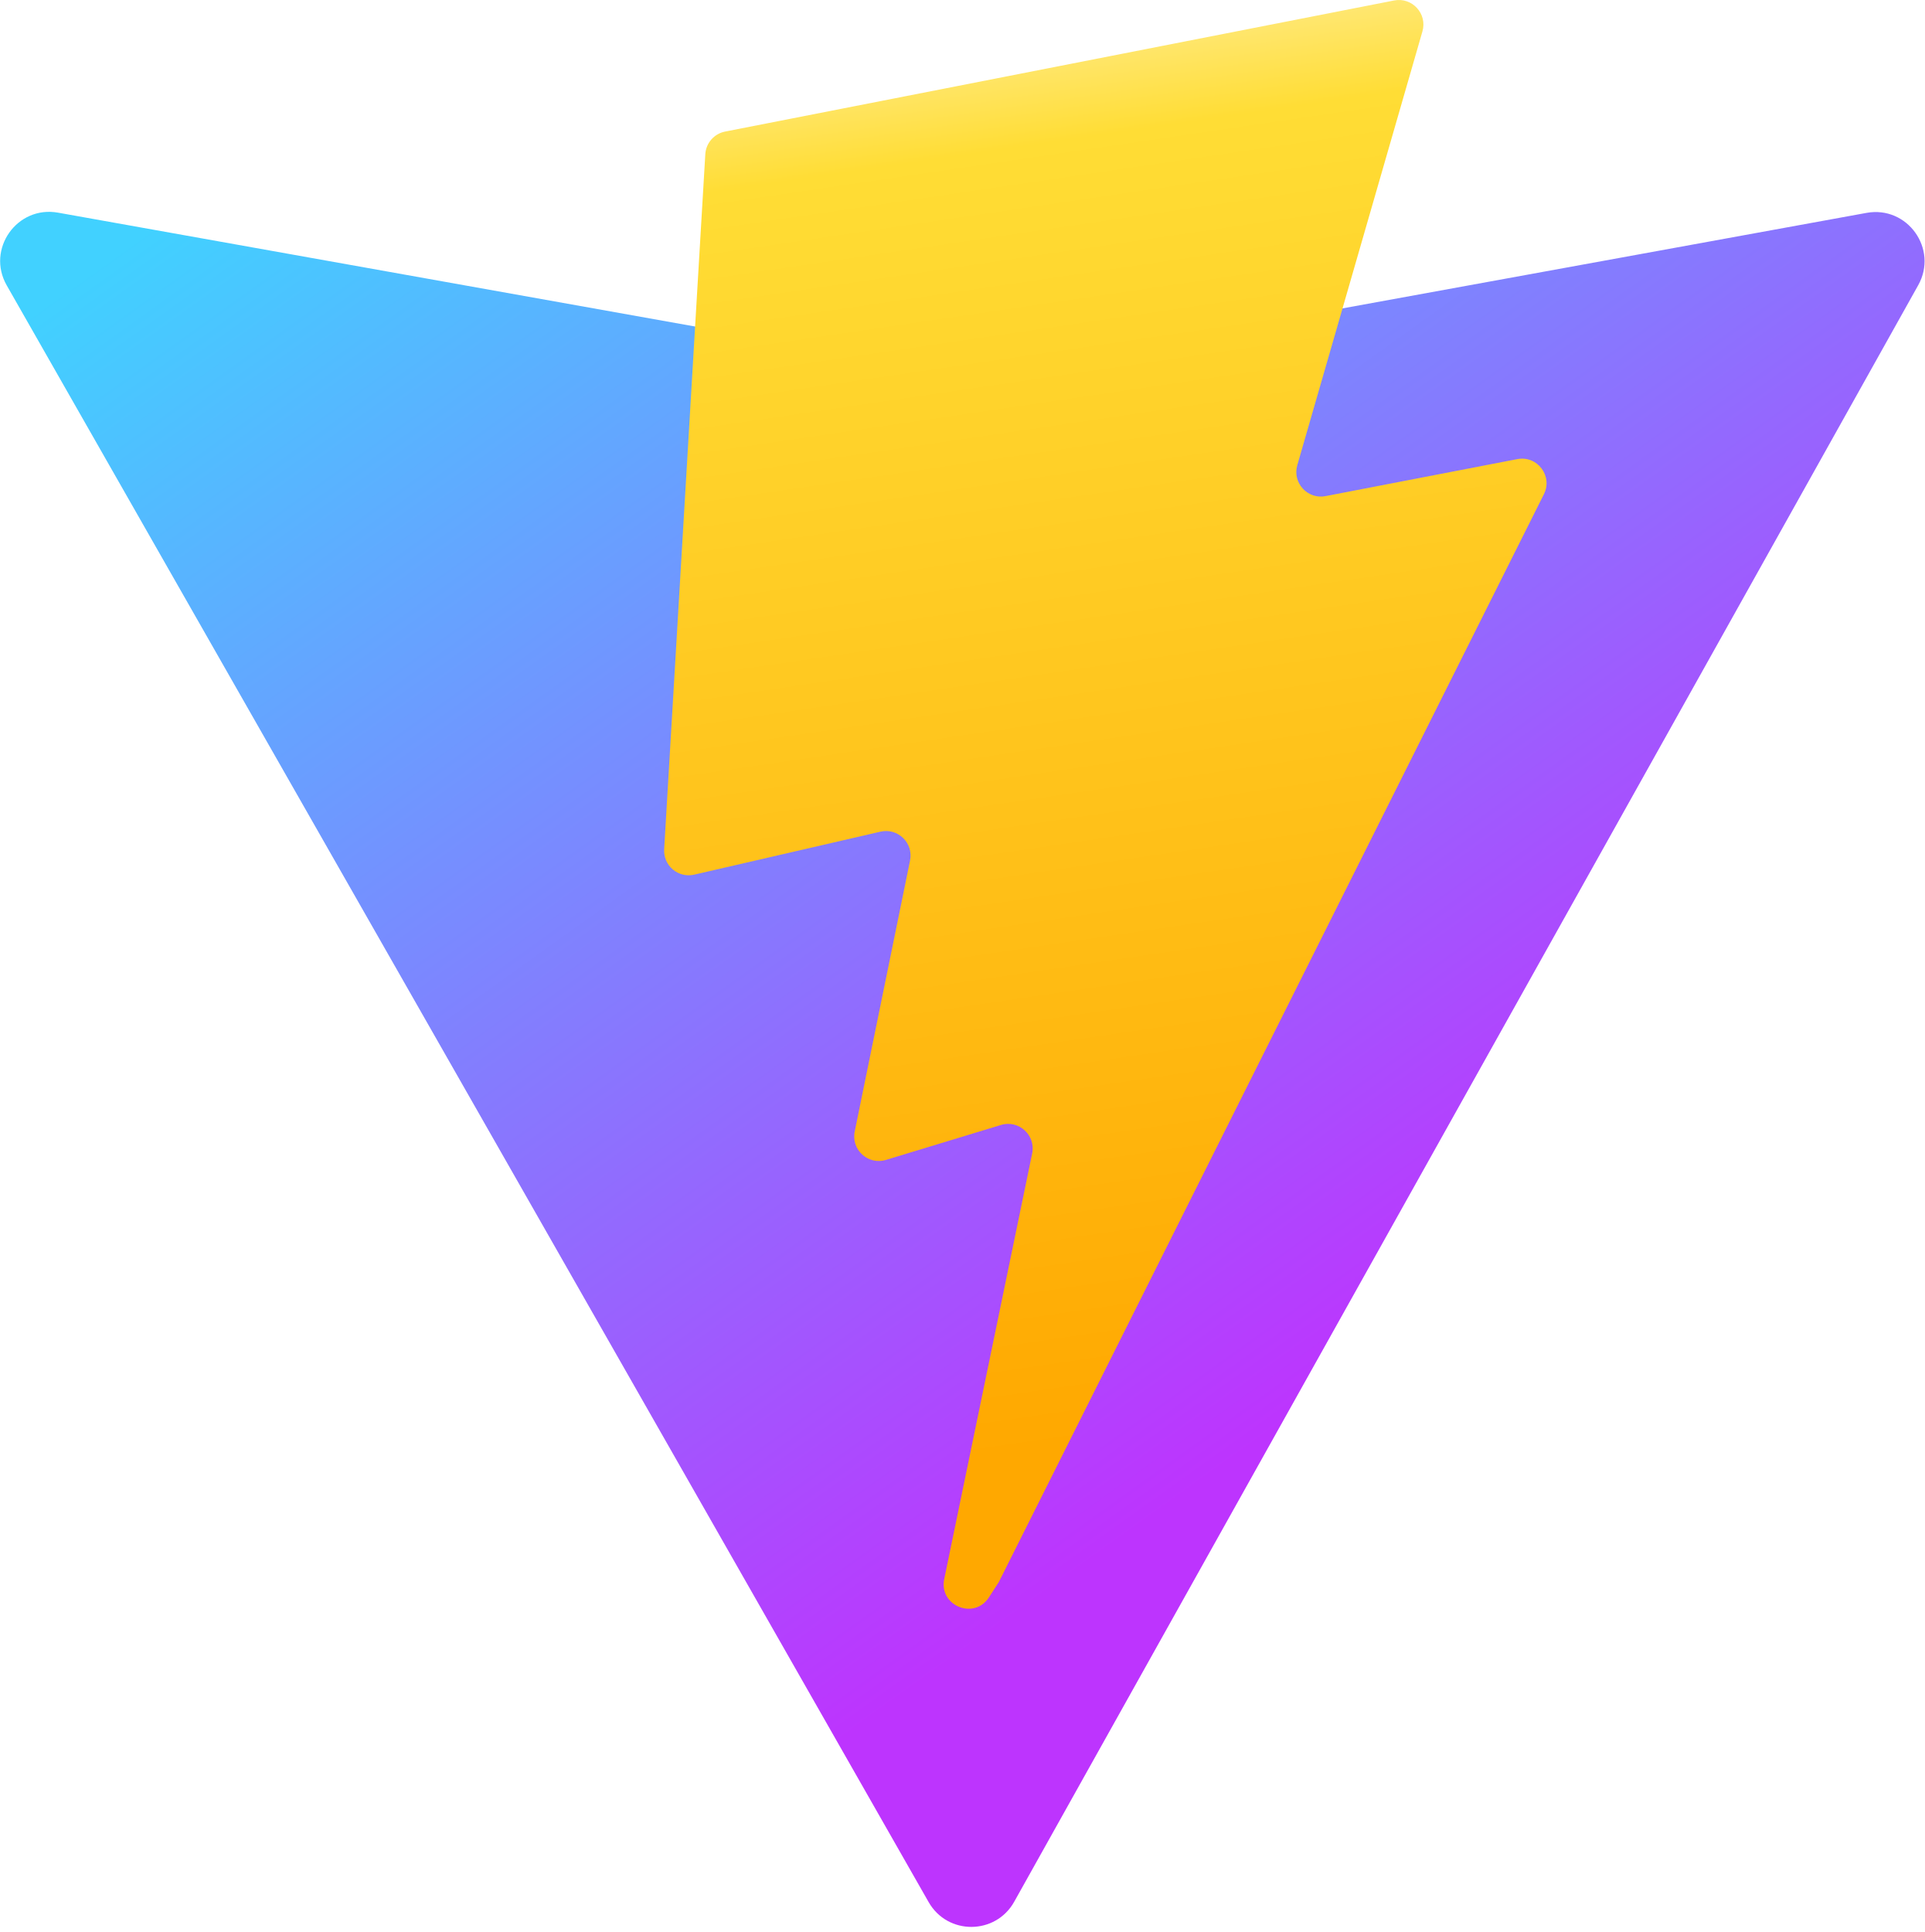
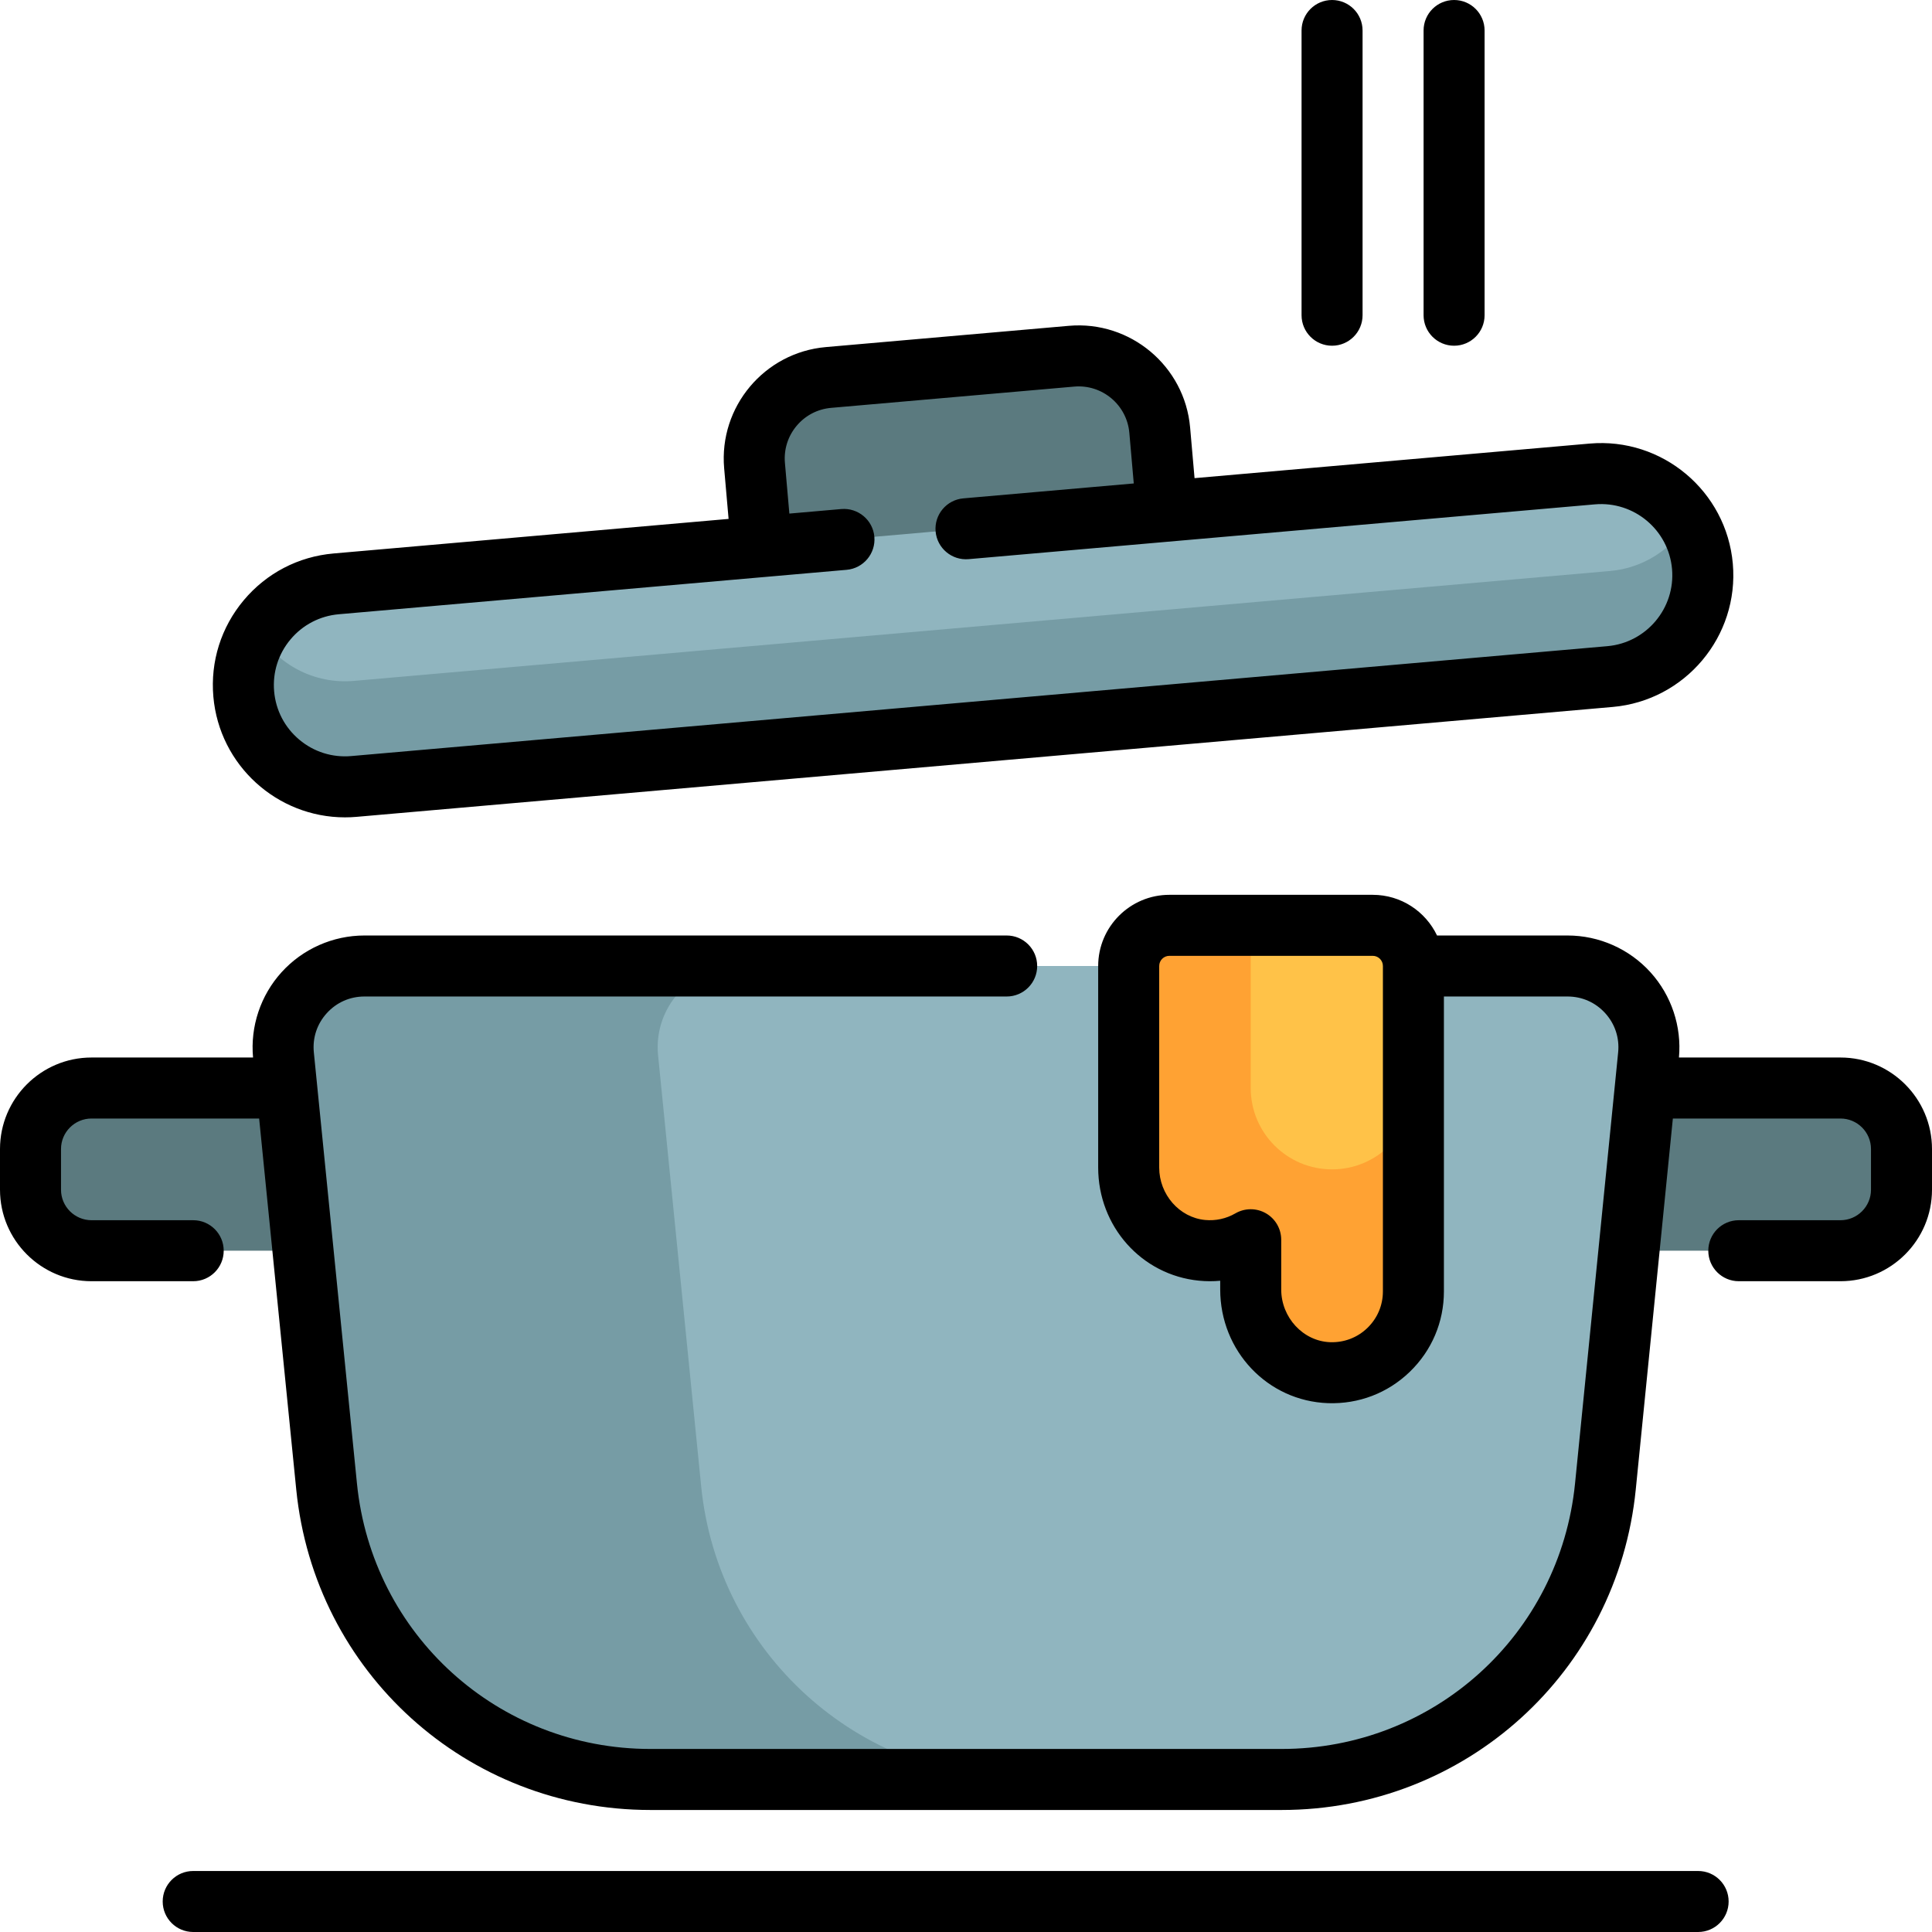
- <svg xmlns="http://www.w3.org/2000/svg" aria-hidden="true" role="img" class="iconify iconify--logos" width="31.88" height="32" preserveAspectRatio="xMidYMid meet" viewBox="0 0 256 257">
-   <defs>
-     <linearGradient id="IconifyId1813088fe1fbc01fb466" x1="-.828%" x2="57.636%" y1="7.652%" y2="78.411%">
-       <stop offset="0%" stop-color="#41D1FF" />
-       <stop offset="100%" stop-color="#BD34FE" />
-     </linearGradient>
-     <linearGradient id="IconifyId1813088fe1fbc01fb467" x1="43.376%" x2="50.316%" y1="2.242%" y2="89.03%">
-       <stop offset="0%" stop-color="#FFEA83" />
-       <stop offset="8.333%" stop-color="#FFDD35" />
-       <stop offset="100%" stop-color="#FFA800" />
-     </linearGradient>
-   </defs>
-   <path fill="url(#IconifyId1813088fe1fbc01fb466)" d="M255.153 37.938L134.897 252.976c-2.483 4.44-8.862 4.466-11.382.048L.875 37.958c-2.746-4.814 1.371-10.646 6.827-9.67l120.385 21.517a6.537 6.537 0 0 0 2.322-.004l117.867-21.483c5.438-.991 9.574 4.796 6.877 9.62Z" />
-   <path fill="url(#IconifyId1813088fe1fbc01fb467)" d="M185.432.063L96.44 17.501a3.268 3.268 0 0 0-2.634 3.014l-5.474 92.456a3.268 3.268 0 0 0 3.997 3.378l24.777-5.718c2.318-.535 4.413 1.507 3.936 3.838l-7.361 36.047c-.495 2.426 1.782 4.5 4.151 3.78l15.304-4.649c2.372-.72 4.652 1.36 4.15 3.788l-11.698 56.621c-.732 3.542 3.979 5.473 5.943 2.437l1.313-2.028l72.516-144.72c1.215-2.423-.88-5.186-3.54-4.672l-25.505 4.922c-2.396.462-4.435-1.77-3.759-4.114l16.646-57.705c.677-2.35-1.37-4.583-3.769-4.113Z" />
+ <svg xmlns="http://www.w3.org/2000/svg" height="800px" width="800px" version="1.1" id="Layer_1" viewBox="0 0 512 512" xml:space="preserve">
+   <path style="fill:#5B7A7F;" d="M503.916,304.505v10.779c0,8.929-7.239,16.168-16.168,16.168H24.253  c-8.929,0-16.168-7.239-16.168-16.168v-10.779c0-8.929,7.239-16.168,16.168-16.168h463.495  C496.677,288.337,503.916,295.576,503.916,304.505z M202.78,155.604l107.38-9.394l-2.819-32.214  c-1.038-11.86-11.494-20.634-23.355-19.597l-64.428,5.636c-11.861,1.038-20.634,11.494-19.597,23.355L202.78,155.604z" />
+   <path style="fill:#769CA5;" d="M436.872,279.703l-11.422,114.224c-4.409,44.082-41.502,77.652-85.804,77.652H172.354  c-44.301,0-81.395-33.57-85.804-77.652L75.128,279.703C73.859,267.012,83.825,256,96.579,256h318.841  C428.175,256,438.14,267.012,436.872,279.703z" />
+   <path style="fill:#90B5BF;" d="M436.872,279.703l-11.422,114.224c-4.409,44.082-41.502,77.652-85.804,77.652h-68.019  c-44.301,0-81.395-33.57-85.804-77.652L174.4,279.703C173.131,267.012,183.097,256,195.851,256h219.569  C428.175,256,438.14,267.012,436.872,279.703z M451.161,150.104c-1.297-14.826-14.367-25.794-29.194-24.496L89.092,154.731  c-14.826,1.298-25.793,14.367-24.496,29.194l0,0c1.297,14.825,14.367,25.793,29.193,24.496l332.877-29.123  C441.492,178,452.458,164.93,451.161,150.104z" />
+   <path style="fill:#769CA5;" d="M451.161,150.104c1.297,14.826-9.67,27.896-24.496,29.194L93.79,208.421  c-14.826,1.297-27.896-9.67-29.194-24.496l0,0c-0.52-5.942,0.935-11.6,3.814-16.334c5.16,8.479,14.822,13.777,25.38,12.853  l332.875-29.123c8.884-0.777,16.378-5.784,20.683-12.859C449.435,141.89,450.789,145.835,451.161,150.104z" />
+   <path style="fill:#FFA233;" d="M363.789,245.221c5.953,0,10.779,4.826,10.779,10.779v86.232c0,12.167-10.079,21.98-22.344,21.544  c-11.682-0.415-20.772-10.372-20.772-22.06v-13.17c-3.739,2.165-8.174,3.264-12.905,2.804  c-11.122-1.082-19.432-10.769-19.432-21.945V256c0-5.953,4.826-10.779,10.779-10.779h21.558h10.779H363.789z" />
+   <path style="fill:#FFC248;" d="M353.01,309.895L353.01,309.895c-11.906,0-21.558-9.651-21.558-21.558v-43.116h32.337  c5.953,0,10.779,4.826,10.779,10.779v32.337C374.568,300.243,364.917,309.895,353.01,309.895z" />
+   <path d="M344.926,83.537V8.084c0-4.466,3.618-8.084,8.084-8.084c4.466,0,8.084,3.618,8.084,8.084v75.453  c0,4.466-3.618,8.084-8.084,8.084C348.545,91.621,344.926,88.003,344.926,83.537z M385.347,91.621c4.466,0,8.084-3.618,8.084-8.084  V8.084c0-4.466-3.618-8.084-8.084-8.084s-8.084,3.618-8.084,8.084v75.453C377.263,88.003,380.882,91.621,385.347,91.621z   M512,304.505v10.779c0,13.372-10.88,24.253-24.253,24.253H460.8c-4.466,0-8.084-3.618-8.084-8.084c0-4.466,3.618-8.084,8.084-8.084  h26.947c4.458,0,8.084-3.626,8.084-8.084v-10.779c0-4.458-3.626-8.084-8.084-8.084h-44.423l-9.83,98.31  c-4.842,48.419-45.189,84.932-93.848,84.932H172.354c-48.66,0-89.006-36.513-93.848-84.932l-9.83-98.31H24.253  c-4.458,0-8.084,3.626-8.084,8.084v10.779c0,4.458,3.626,8.084,8.084,8.084H51.2c4.466,0,8.084,3.618,8.084,8.084  c0,4.466-3.618,8.084-8.084,8.084H24.253C10.88,339.537,0,328.657,0,315.284v-10.779c0-13.372,10.88-24.253,24.253-24.253H67.06  c-0.751-8.232,1.99-16.45,7.541-22.584c5.608-6.198,13.619-9.753,21.978-9.753h170.2c4.466,0,8.084,3.618,8.084,8.084  s-3.618,8.084-8.084,8.084h-170.2c-3.855,0-7.403,1.575-9.99,4.432c-2.587,2.859-3.801,6.546-3.417,10.382l11.422,114.224  c4.011,40.118,37.441,70.371,77.759,70.371h167.29c40.319,0,73.748-30.253,77.76-70.371l10.552-105.519  c0.005-0.055,0.011-0.109,0.017-0.163l0.854-8.542c0.384-3.836-0.83-7.523-3.417-10.382c-2.586-2.857-6.134-4.432-9.99-4.432  h-32.768v78.147c0,8.117-3.216,15.693-9.059,21.33c-5.84,5.636-13.517,8.565-21.657,8.292c-16.02-0.569-28.569-13.809-28.569-30.139  v-2.3c-1.846,0.17-3.722,0.164-5.602-0.019c-15.243-1.484-26.735-14.378-26.735-29.991V256c0-10.401,8.463-18.863,18.863-18.863  h53.895c7.511,0,14.009,4.412,17.043,10.779h34.59c8.359,0,16.37,3.555,21.978,9.753c5.551,6.133,8.292,14.352,7.541,22.584h42.806  C501.12,280.253,512,291.133,512,304.505z M366.484,256c0-1.486-1.208-2.695-2.695-2.695h-53.895c-1.486,0-2.695,1.208-2.695,2.695  v53.404c0,7.131,5.329,13.237,12.132,13.899c2.824,0.273,5.614-0.332,8.069-1.754c1.253-0.725,2.653-1.089,4.052-1.089  c1.394,0,2.787,0.36,4.038,1.08c2.503,1.444,4.046,4.113,4.046,7.004v13.17c0,7.455,5.821,13.727,12.975,13.982  c3.706,0.121,7.2-1.206,9.854-3.768c2.656-2.563,4.119-6.007,4.119-9.697V256z M450.021,495.832H51.2  c-4.466,0-8.084,3.618-8.084,8.084S46.734,512,51.2,512h398.821c4.466,0,8.084-3.618,8.084-8.084S454.487,495.832,450.021,495.832z   M56.542,184.629c-0.815-9.323,2.048-18.404,8.063-25.572c6.015-7.168,14.461-11.565,23.783-12.381l104.695-9.16l-1.175-13.422  c-1.424-16.282,10.664-30.688,26.946-32.113l64.427-5.636c16.253-1.416,30.688,10.664,32.113,26.945l1.174,13.423l104.696-9.16  c19.242-1.687,36.267,12.603,37.952,31.845c1.684,19.244-12.603,36.267-31.845,37.953L94.494,216.474  c-1.033,0.091-2.061,0.135-3.08,0.135C73.466,216.609,58.137,202.839,56.542,184.629z M72.649,183.219  c0.439,5.019,2.807,9.567,6.667,12.806c3.86,3.238,8.754,4.779,13.768,4.34l332.877-29.123  c10.361-0.907,18.054-10.075,17.147-20.436c-0.907-10.361-10.059-18.044-20.436-17.147l-165.969,14.521  c-4.445,0.39-8.369-2.901-8.758-7.349c-0.388-4.447,2.901-8.369,7.349-8.758l45.166-3.952l-1.175-13.423  c-0.649-7.402-7.193-12.891-14.597-12.247l-64.427,5.636c-3.585,0.314-6.834,2.004-9.147,4.761c-2.313,2.757-3.414,6.25-3.1,9.836  l1.174,13.422l13.769-1.205c4.436-0.377,8.369,2.902,8.758,7.349c0.388,4.447-2.901,8.369-7.349,8.758l-21.763,1.905  c-0.019,0.001-0.039,0.003-0.059,0.005c-0.019,0.001-0.038,0.003-0.058,0.004l-112.691,9.86c-5.019,0.439-9.567,2.807-12.806,6.667  C73.75,173.31,72.21,178.2,72.649,183.219z" />
</svg>
